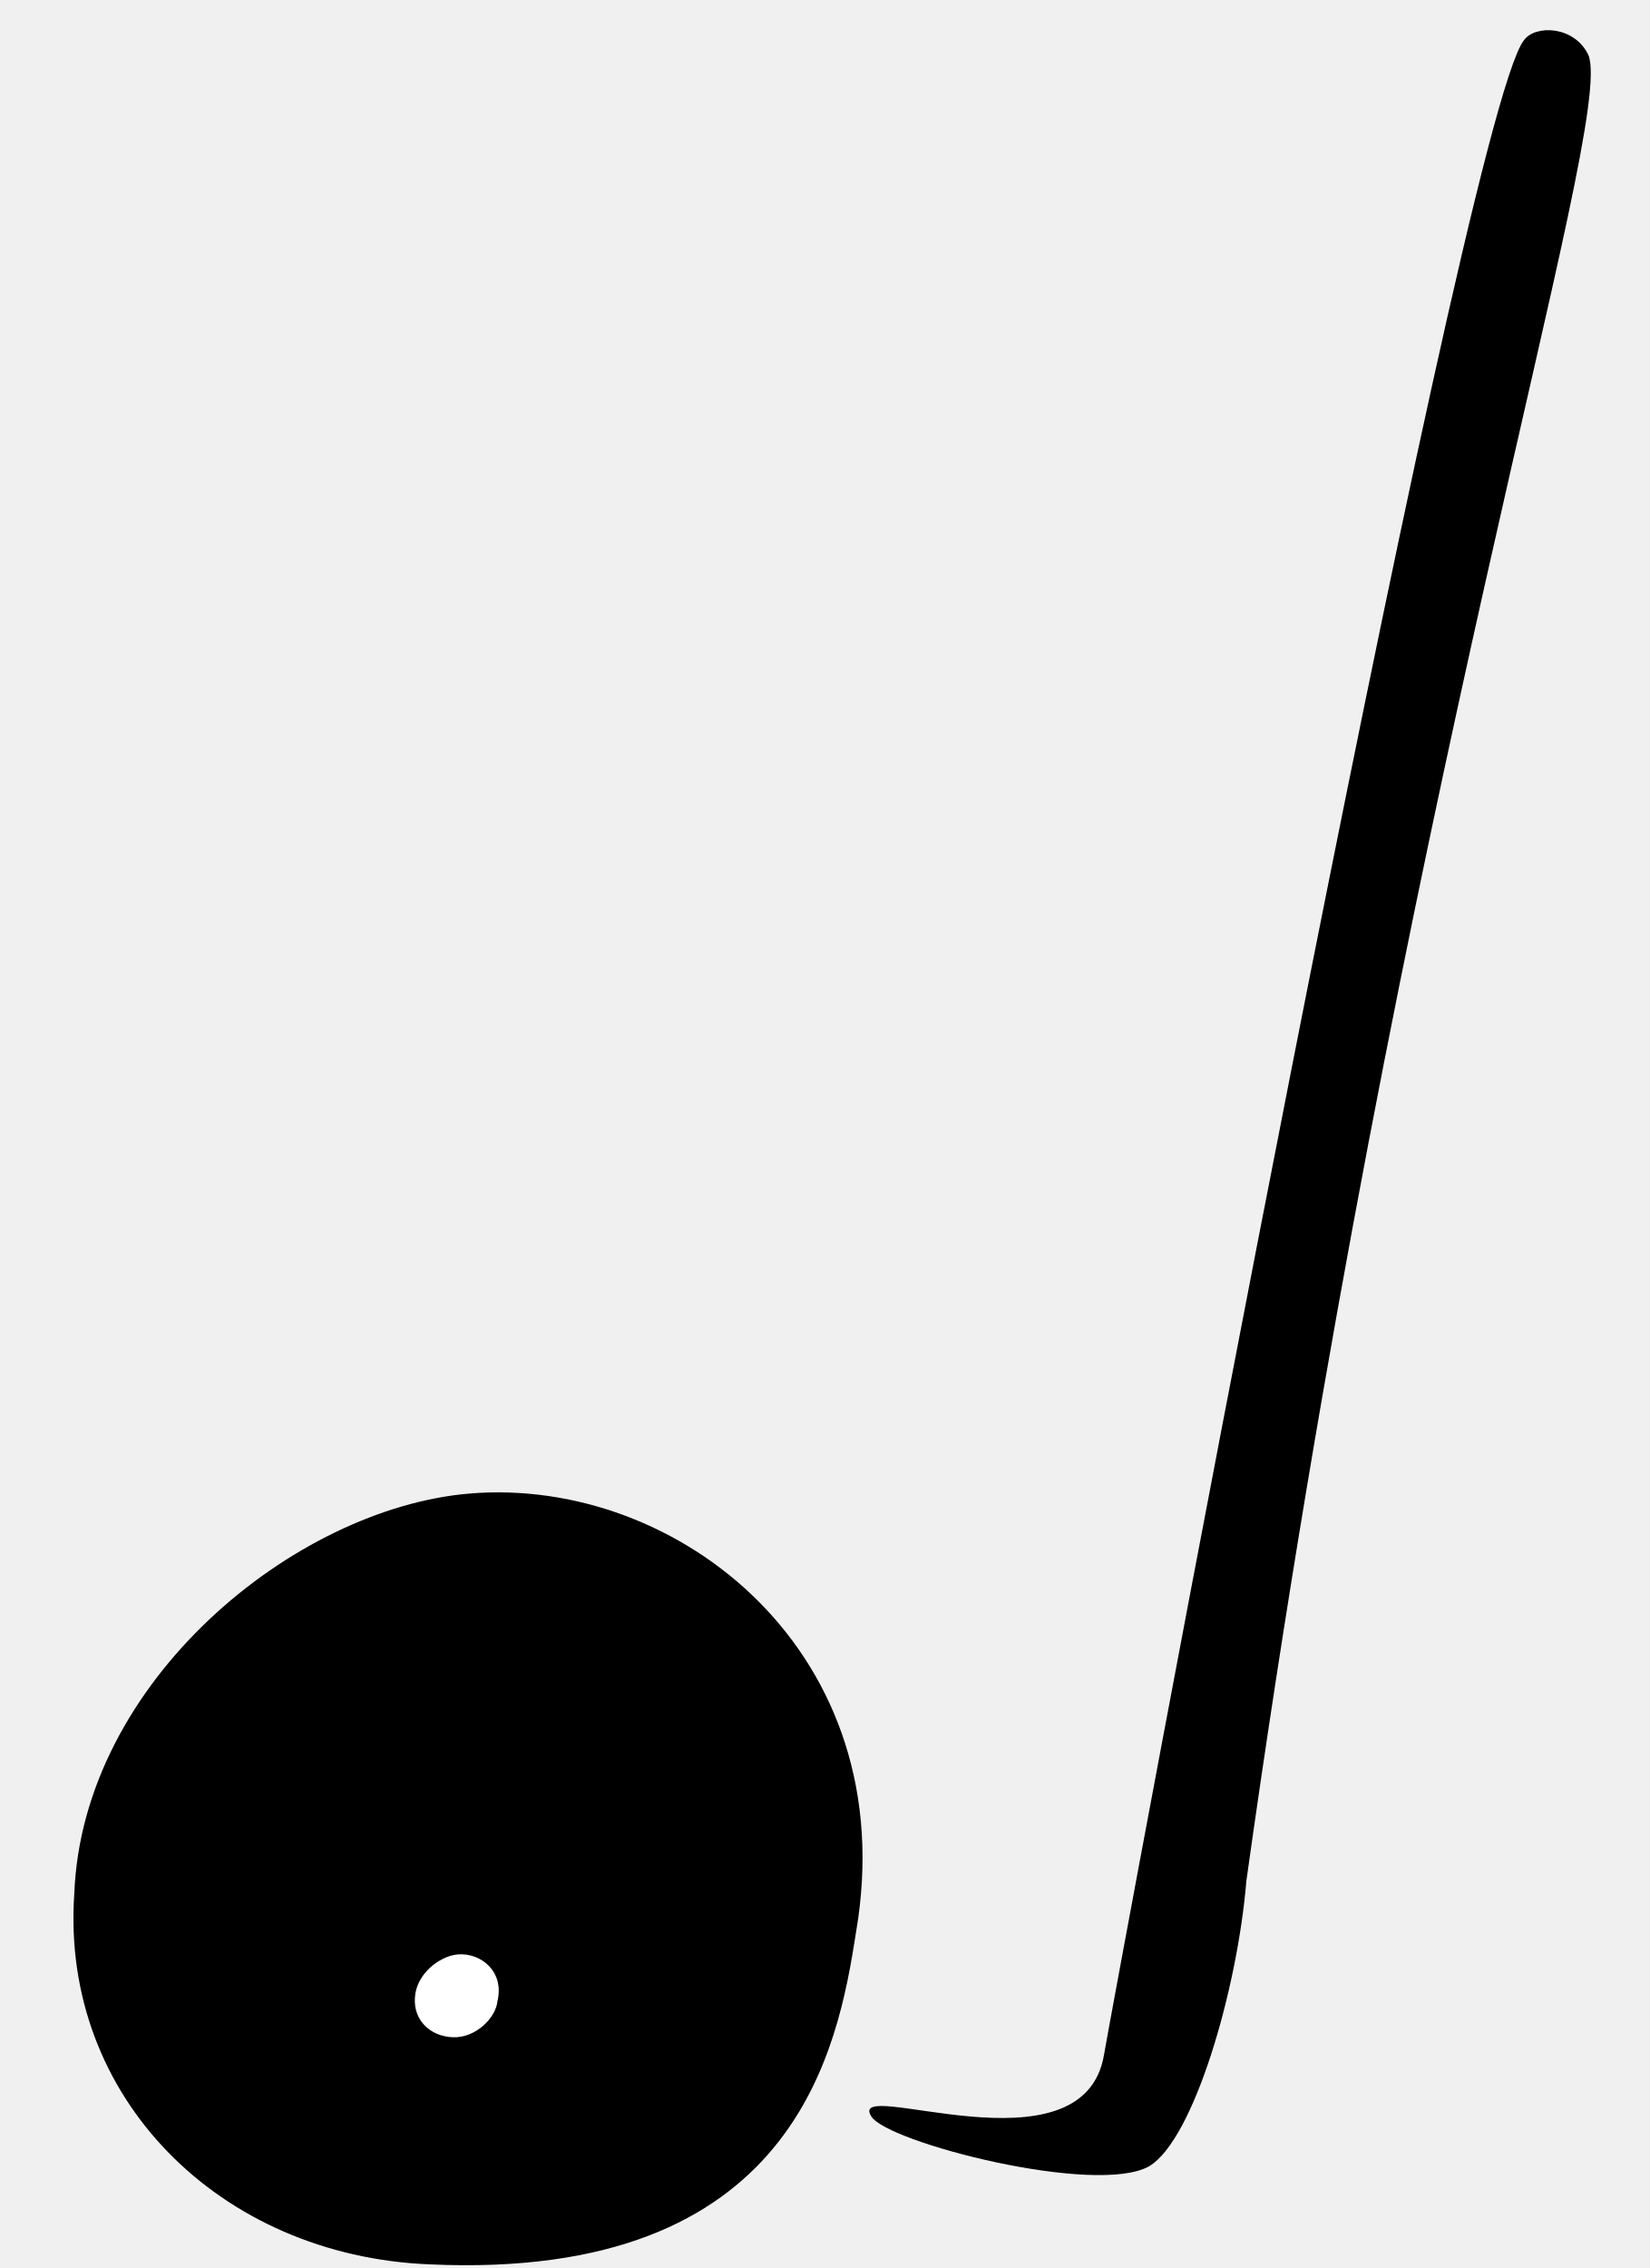
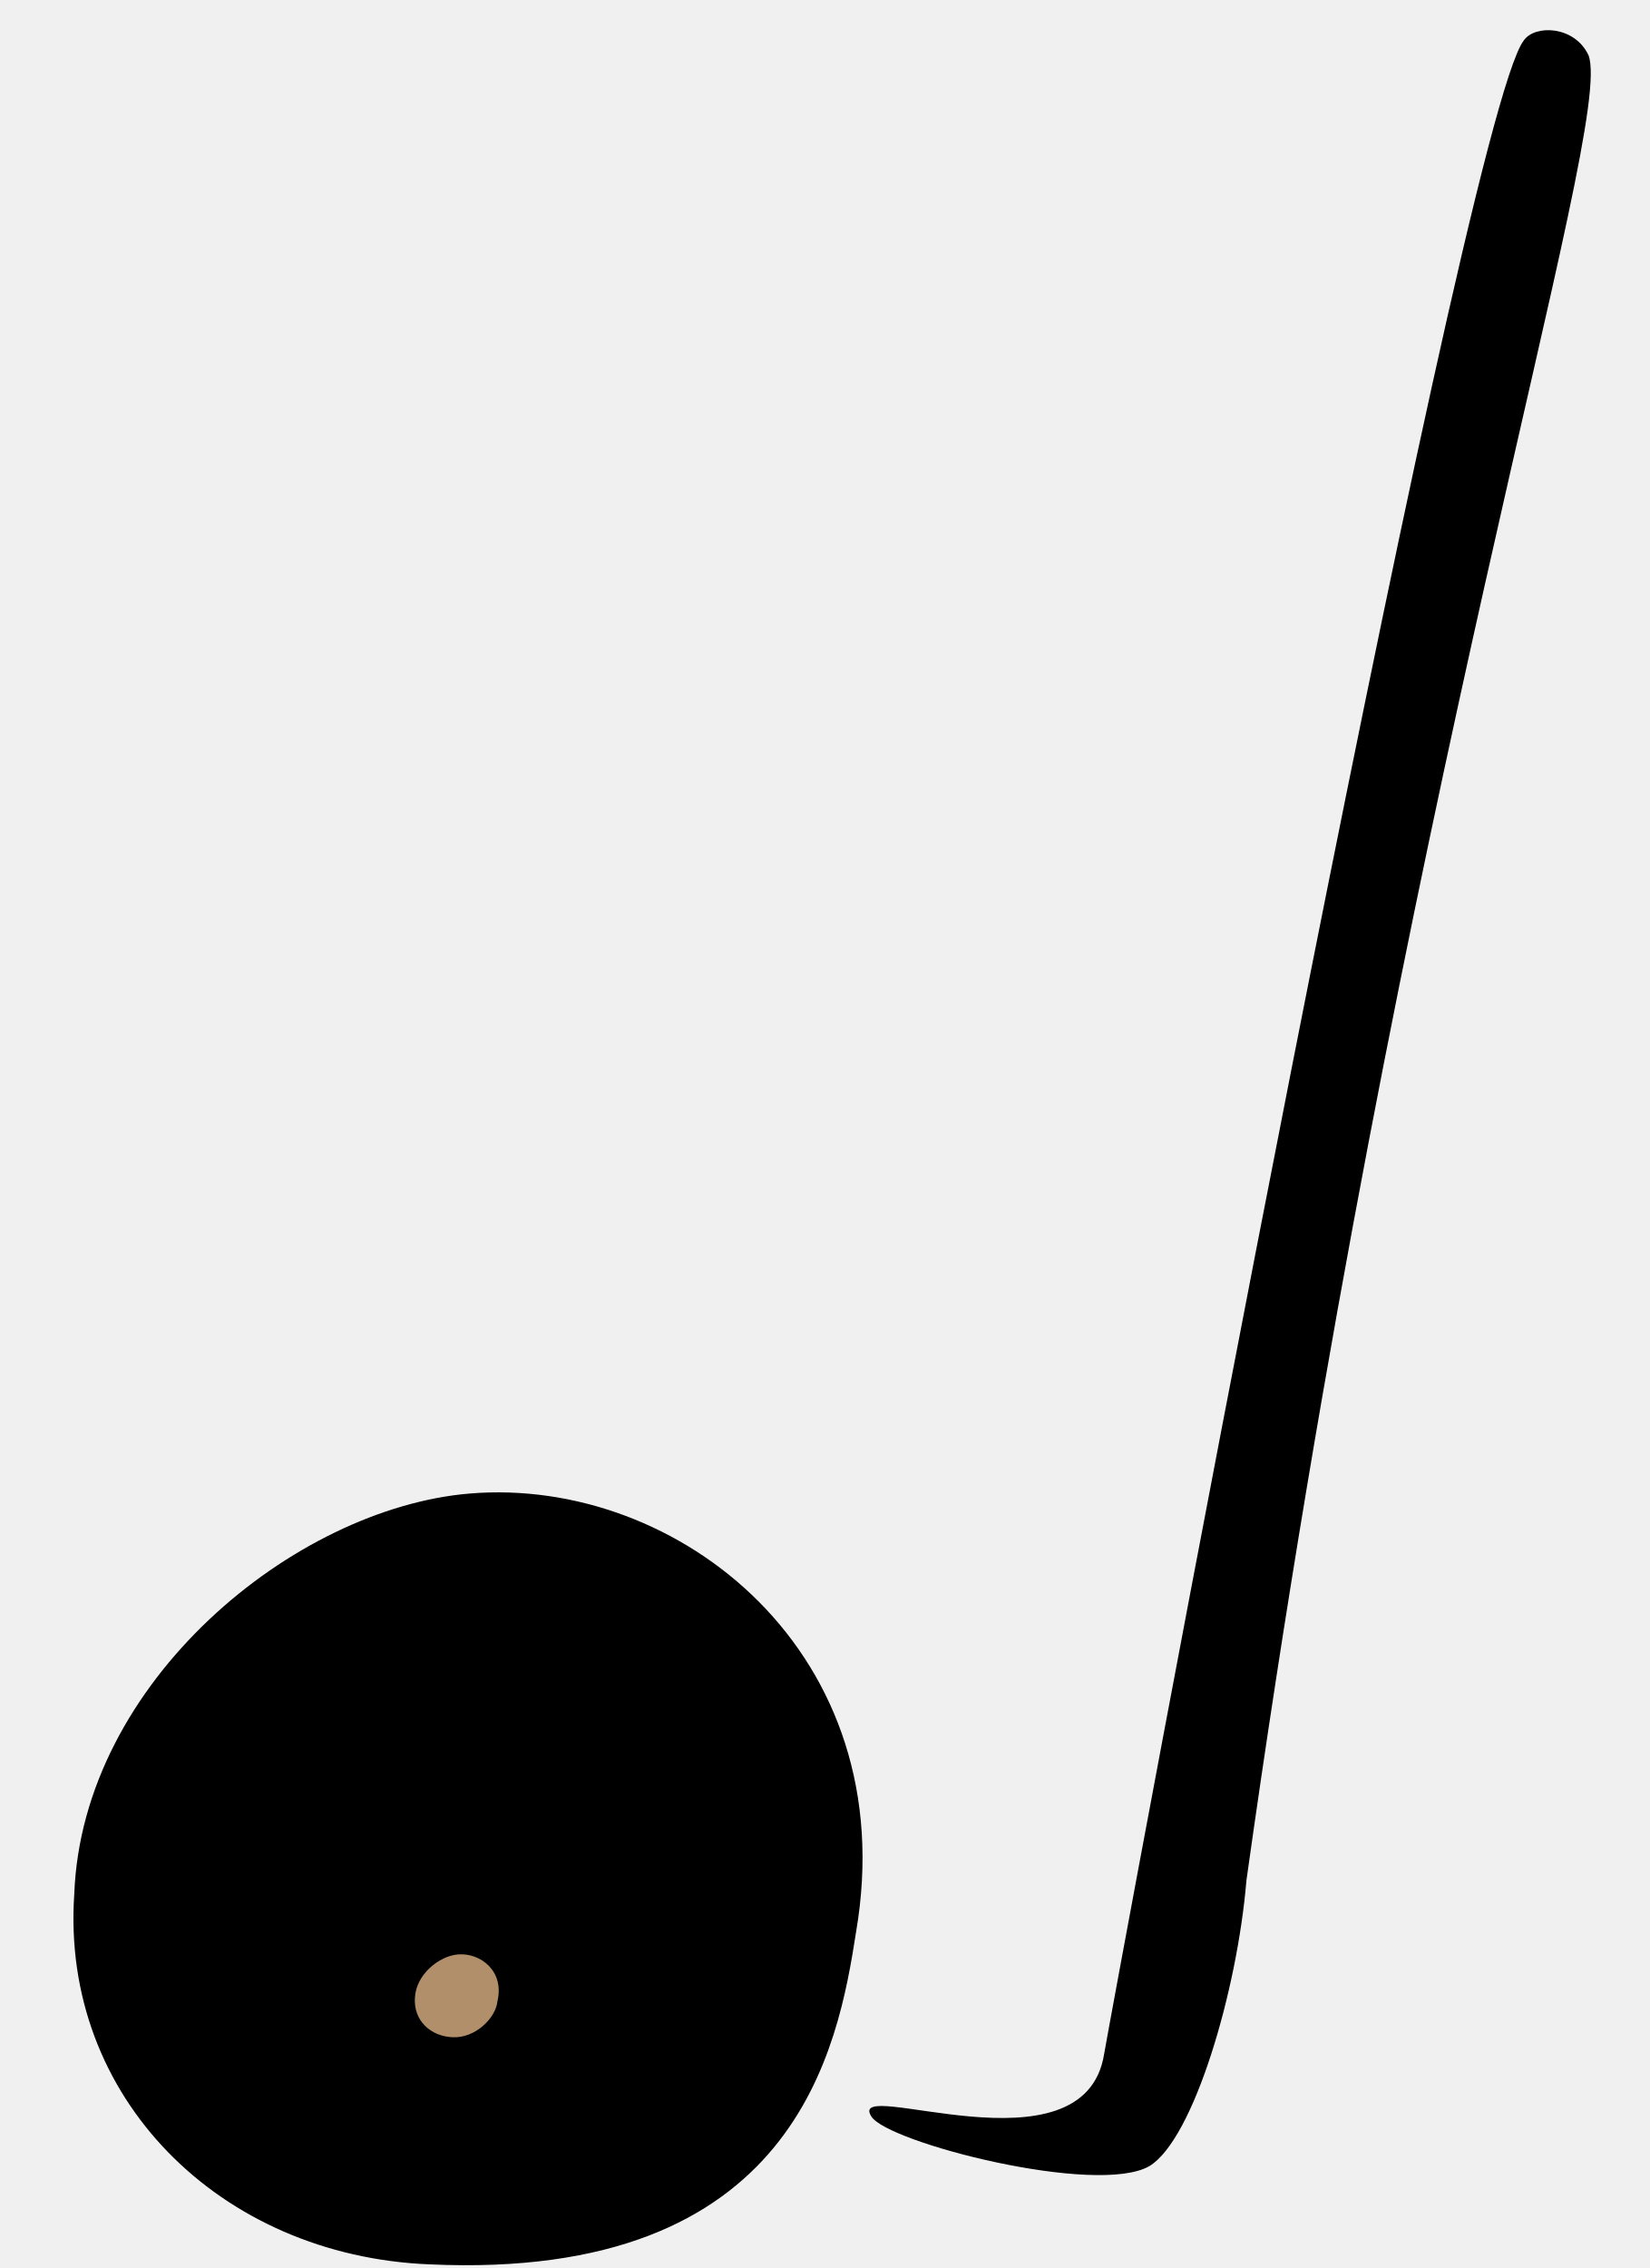
<svg xmlns="http://www.w3.org/2000/svg" viewBox="0 0 88 121" fill-rule="evenodd" clip-rule="evenodd" stroke-linejoin="round" stroke-miterlimit="2">
  <path d="M25.053 79.682c11.153-.934 23.171 8.563 20.625 23.386-.961 6.179-3.19 18.637-22.764 17.737-11.184-.448-19.688-8.92-18.951-19.76.427-11.343 11.743-20.58 21.09-21.363z" />
-   <path d="M24.43 104.271c1.212-.102 2.496.896 2.112 2.497-.082.876-1.16 1.975-2.386 1.921-1.215-.049-2.097-.92-2.017-2.098.047-1.232 1.276-2.235 2.291-2.32z" fill="#fff" />
+   <path d="M24.43 104.271c1.212-.102 2.496.896 2.112 2.497-.082.876-1.16 1.975-2.386 1.921-1.215-.049-2.097-.92-2.017-2.098.047-1.232 1.276-2.235 2.291-2.32z" fill="#b18f6a" />
  <path d="M81.31 2.152c.603-.858 2.726-.775 3.453.807C86.165 6.77 74.7 41.92 66.505 100.328c-.487 5.89-2.816 13.787-5.165 15.229-2.783 1.632-14.017-1.25-14.851-2.648-1.383-2.196 11.36 3.328 12.425-3.325.239-1.488 19.017-103.155 22.396-107.432z" />
</svg>
